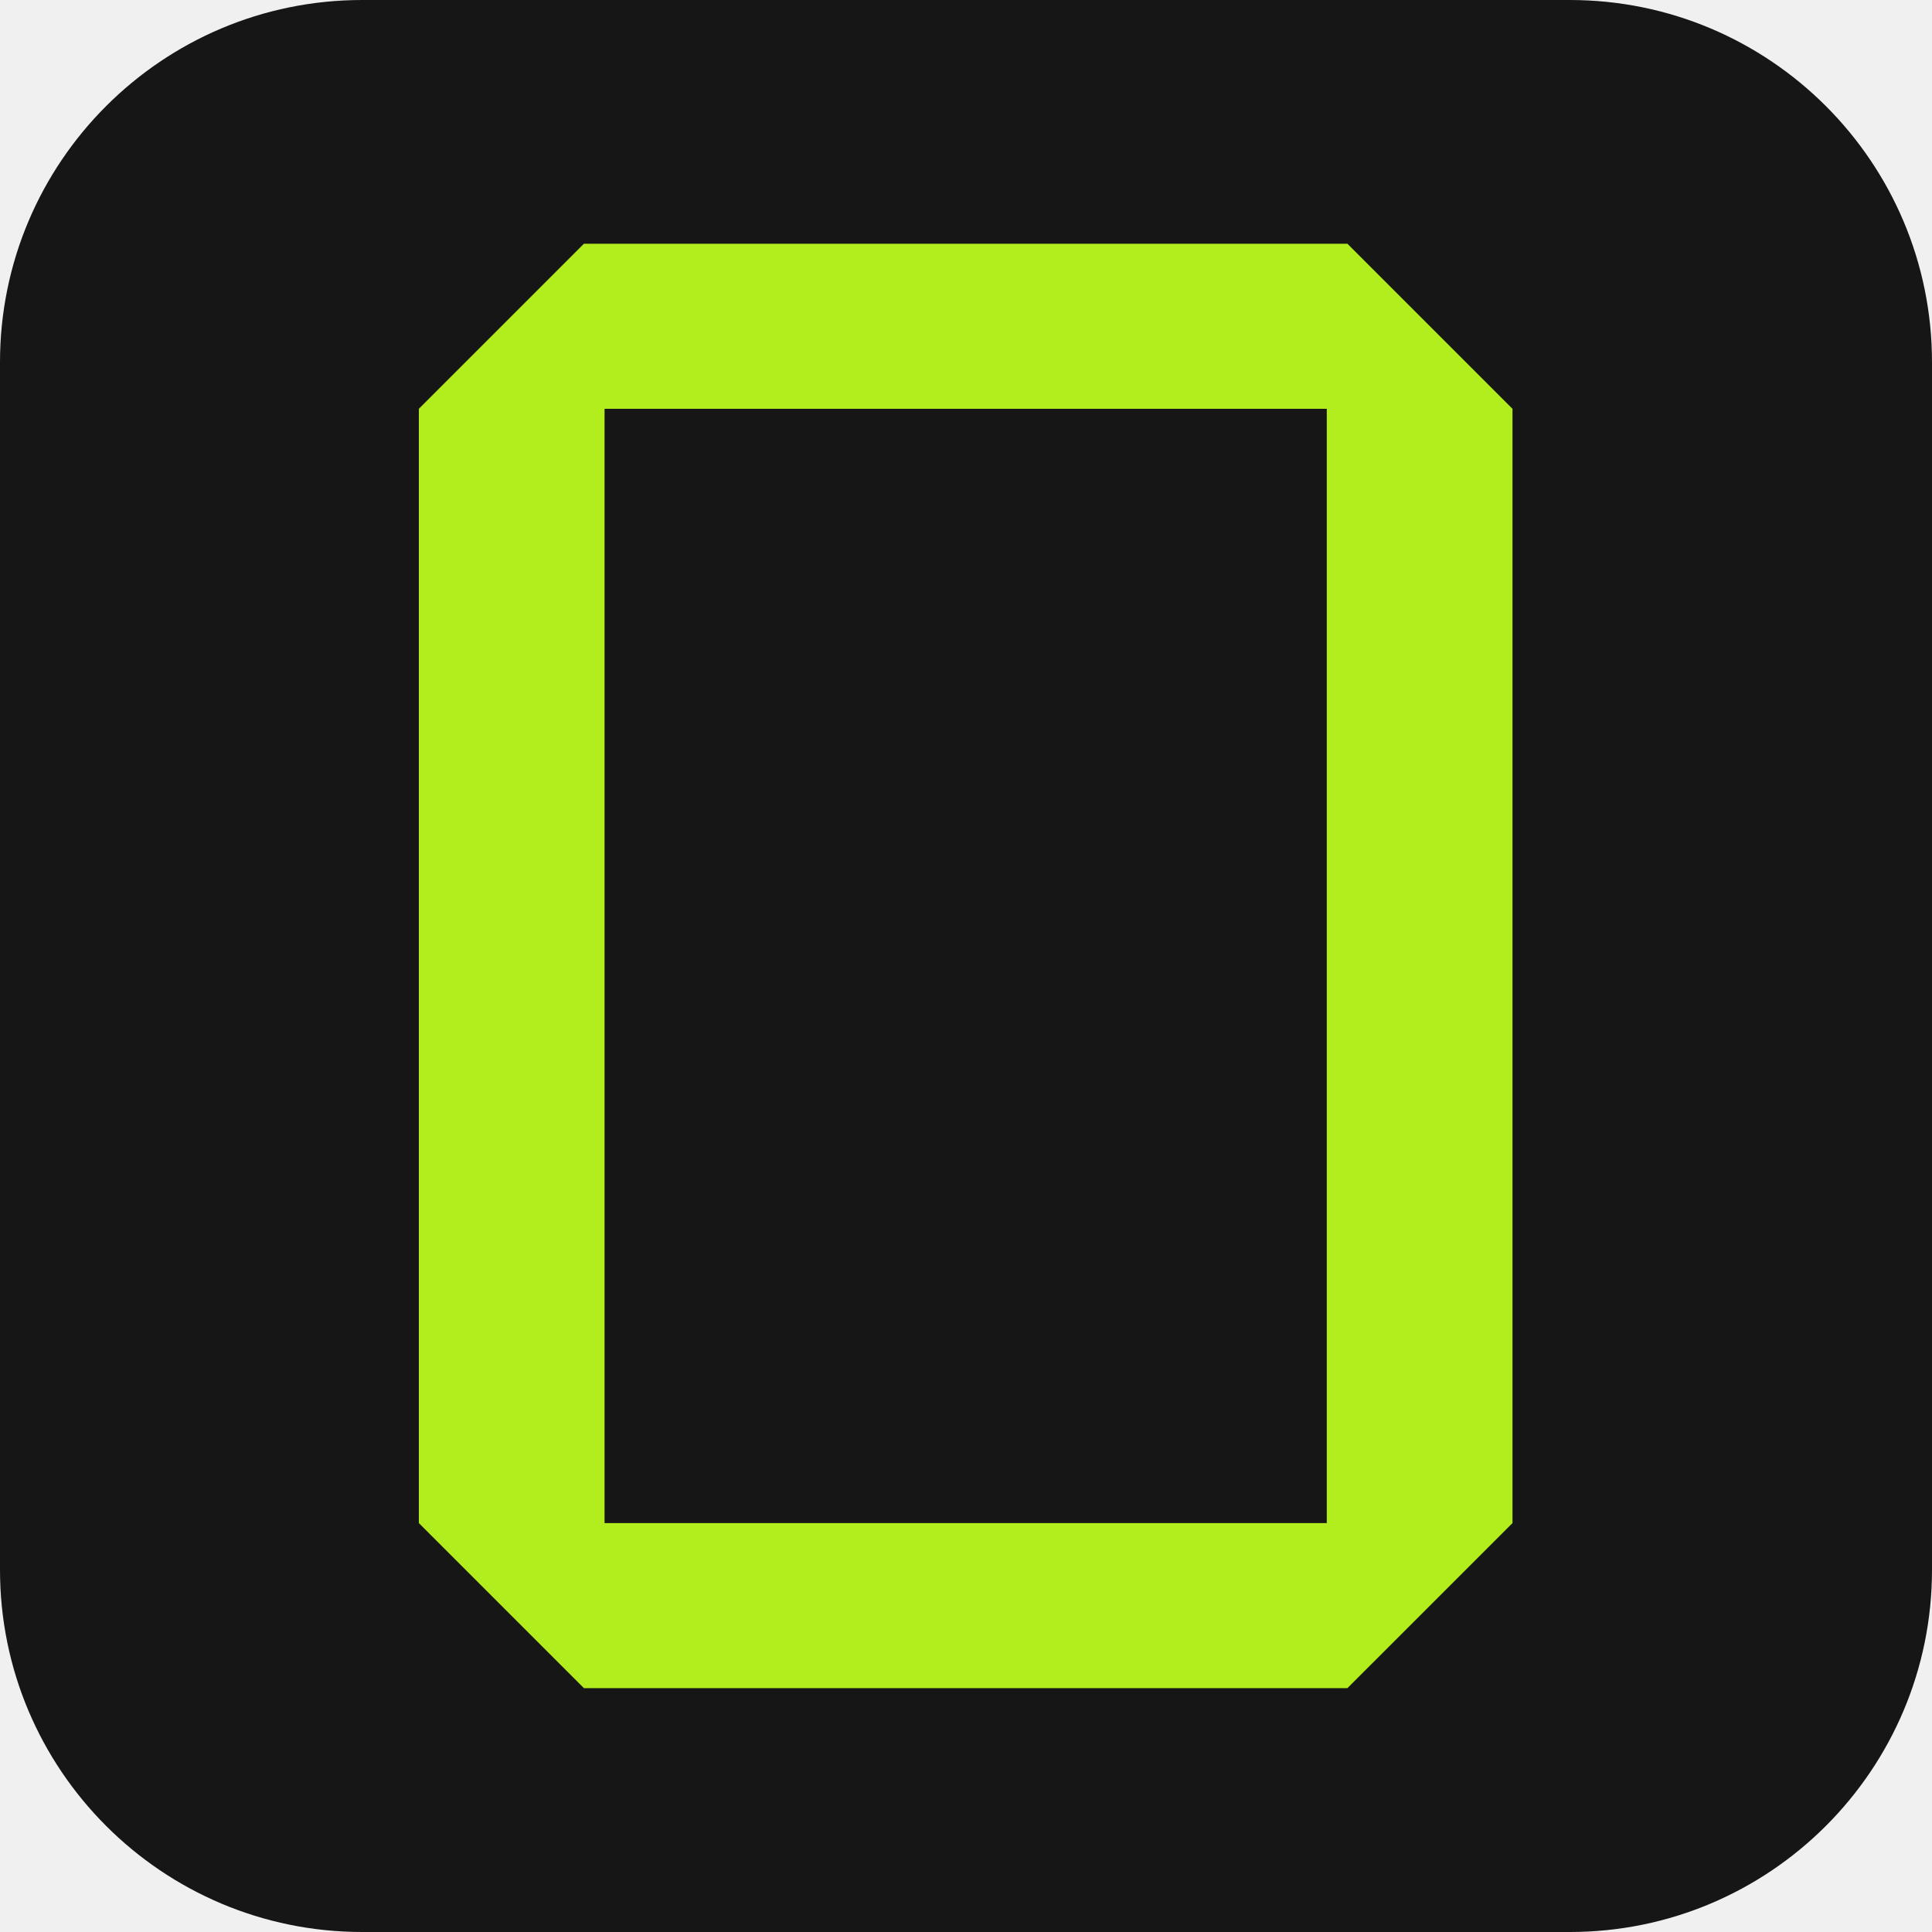
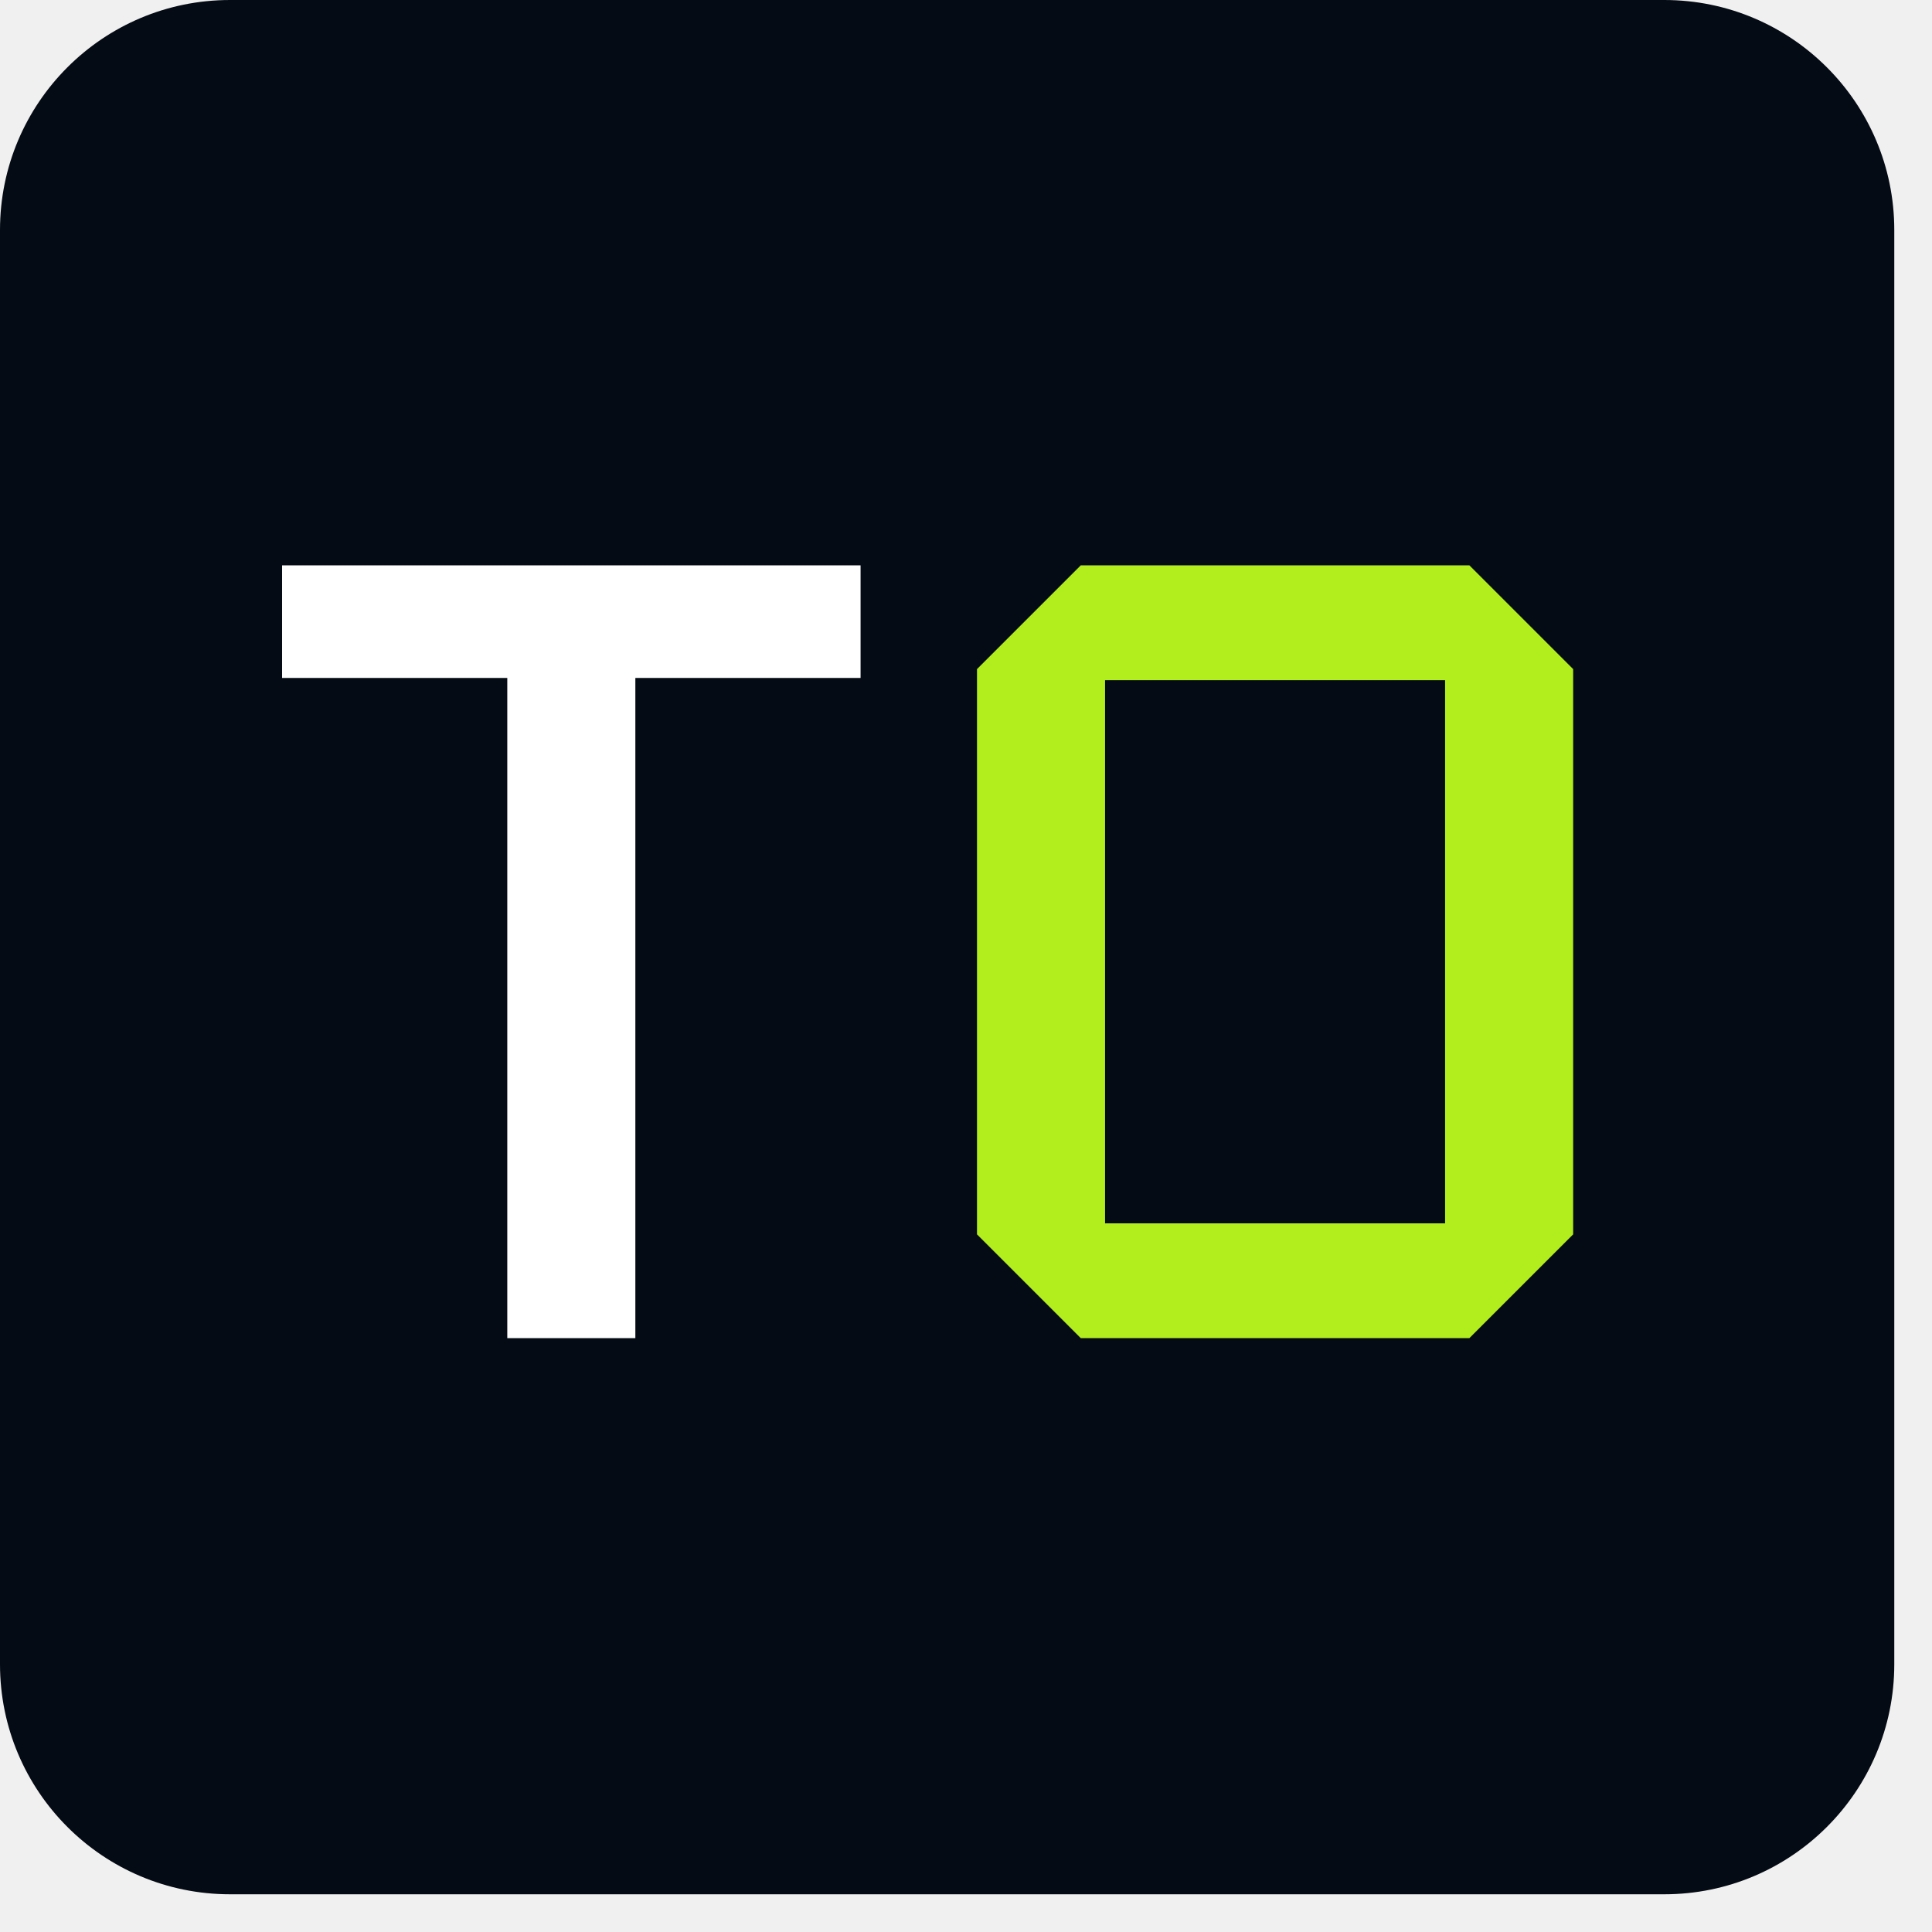
- <svg xmlns="http://www.w3.org/2000/svg" viewBox="0 0 128 128">
-   <rect width="128" height="128" rx="24" fill="#161616" />
-   <path transform="translate(-293.45 15.6) scale(0.78)" d="M411.795 109.369V14.723L425.816 0.701H490.666L504.688 14.723V109.369L490.666 123.39H425.816L411.795 109.369ZM427.569 14.723V109.369H488.914V14.723H427.569Z" fill="#B2ED1D" />
+ <svg xmlns="http://www.w3.org/2000/svg" width="42" height="42" viewBox="0 0 42 42" fill="none">
+   <rect width="41.18" height="41.18" rx="5" fill="#050B14" />
+   <path d="M11.028 29.09V14.738H6.132V12.29H18.708V14.738H13.812V29.09H11.028Z" fill="white" />
+   <path d="M21.239 26.834V14.546L23.495 12.29H31.943L34.199 14.546V26.834L31.943 29.09H23.495L21.239 26.834ZM24.023 14.786V26.594H31.415V14.786H24.023Z" fill="#B2ED1D" />
</svg>
